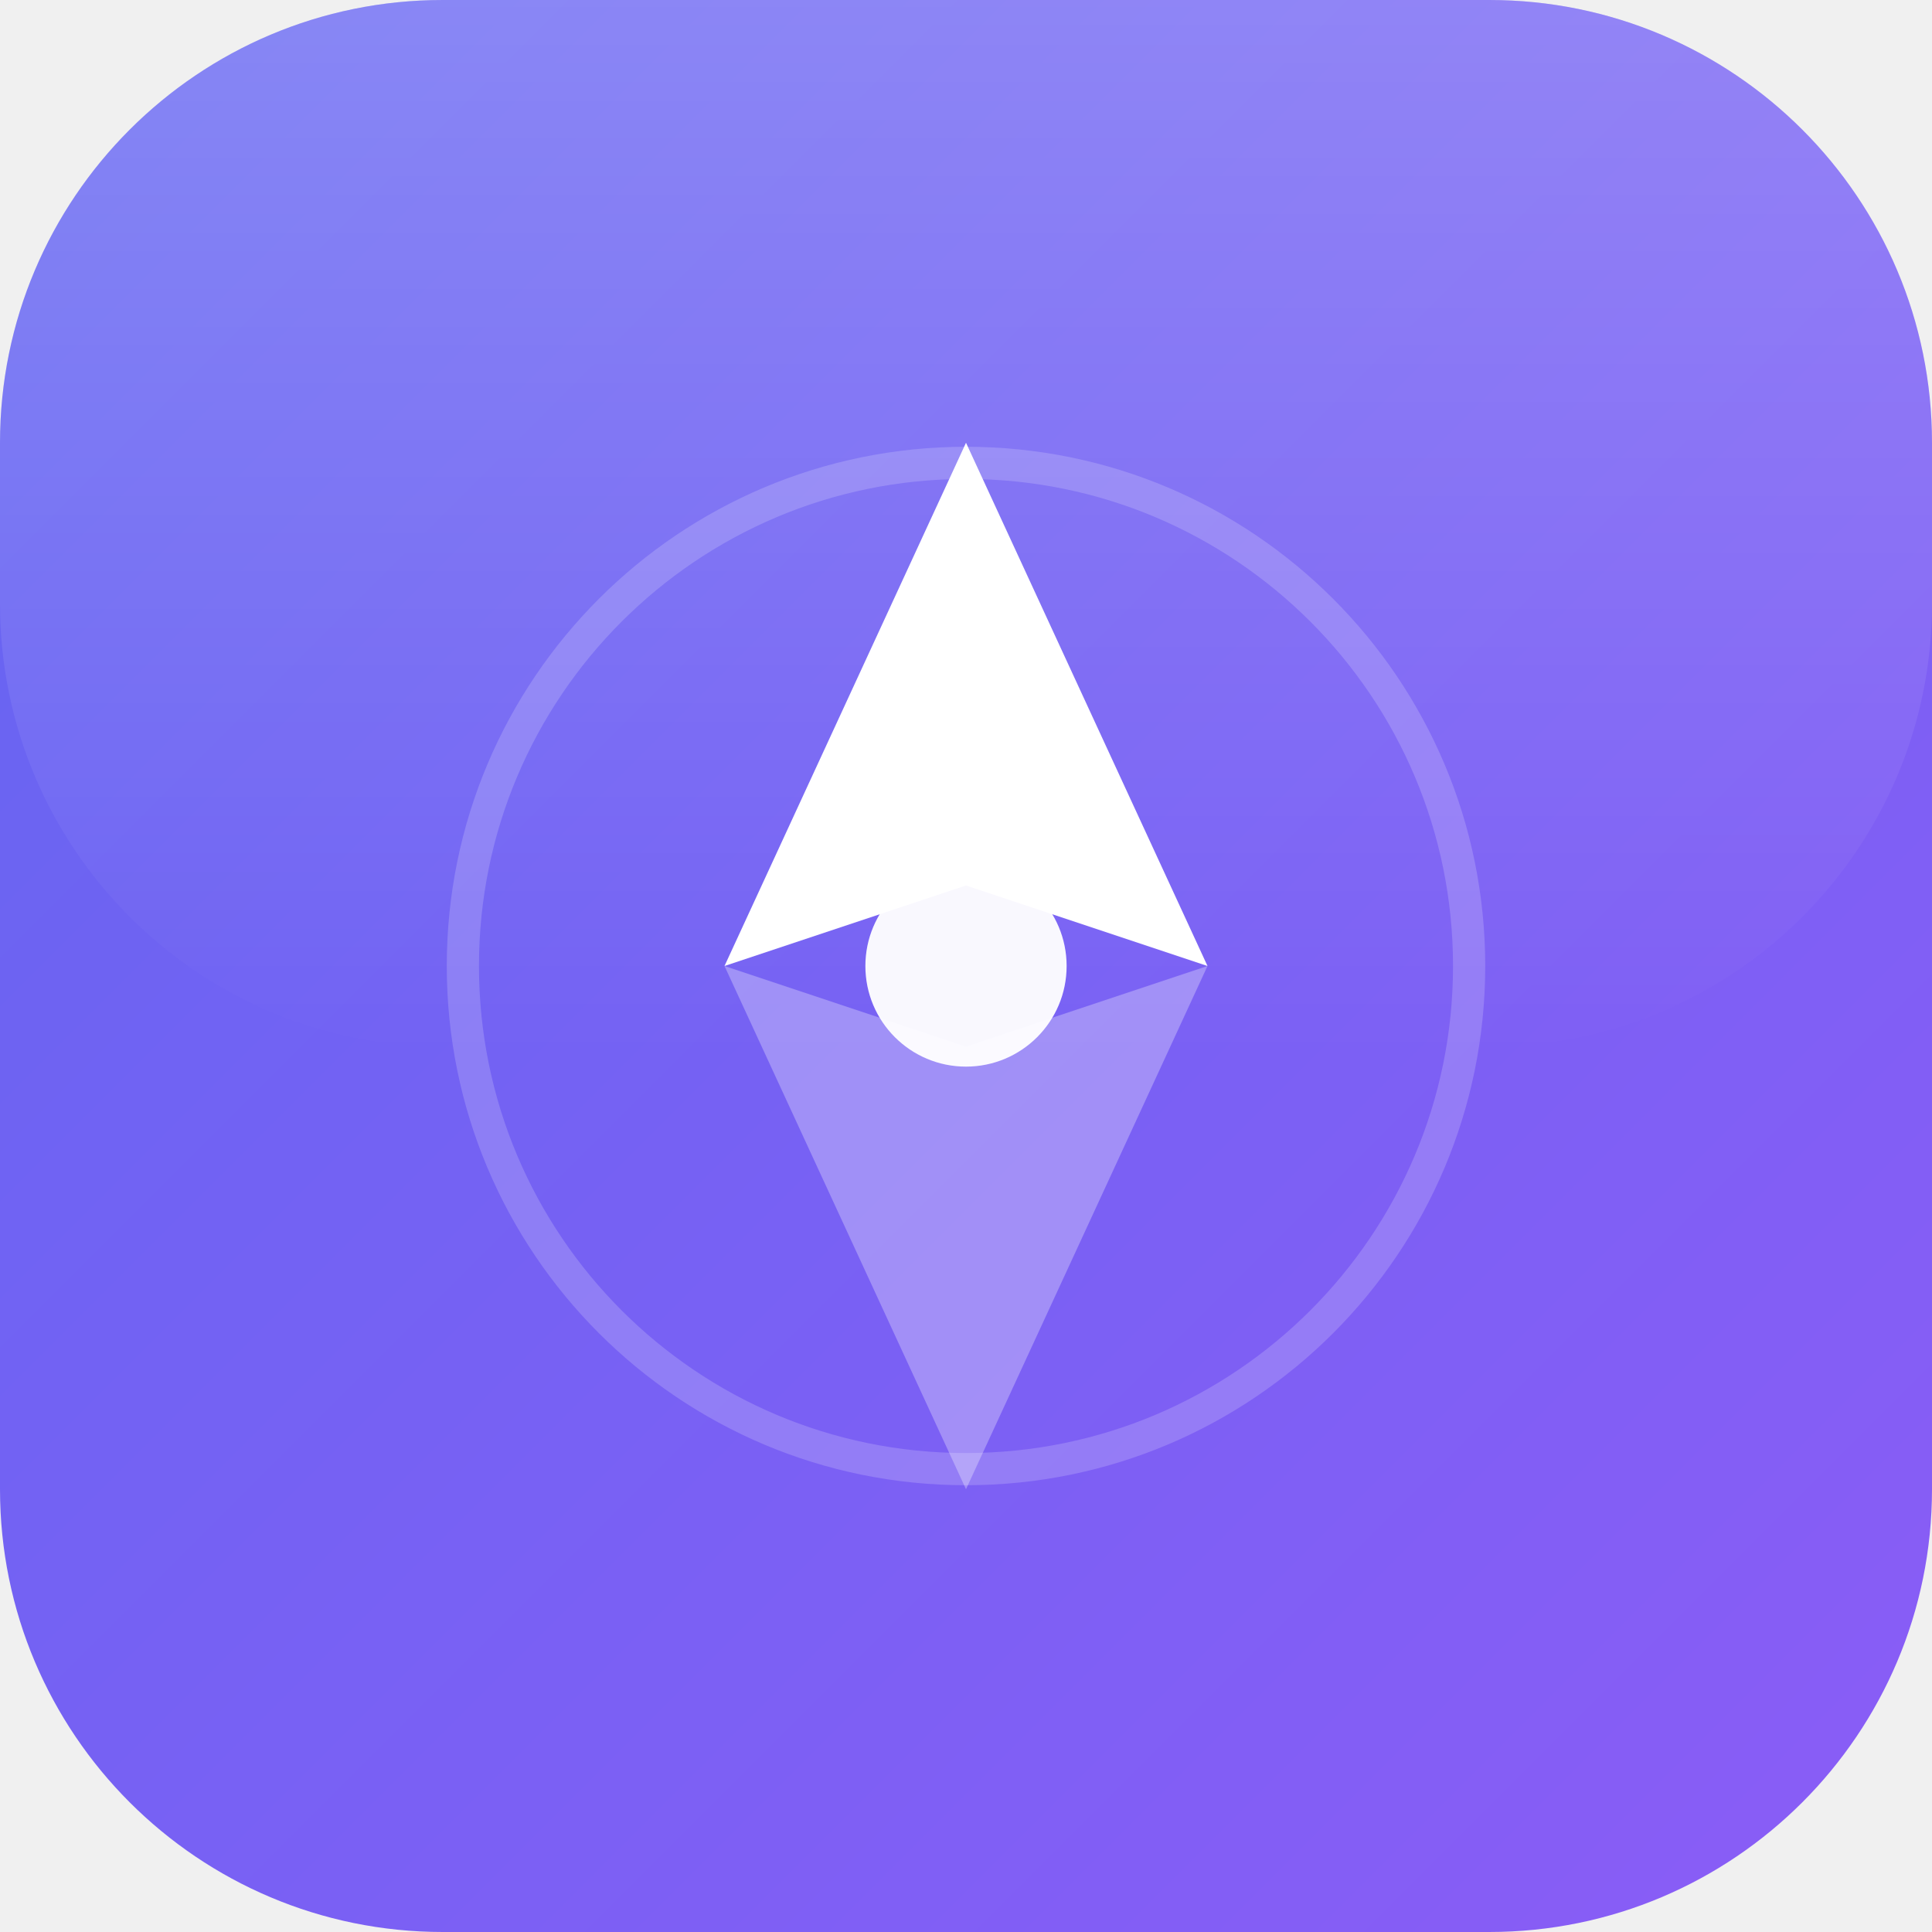
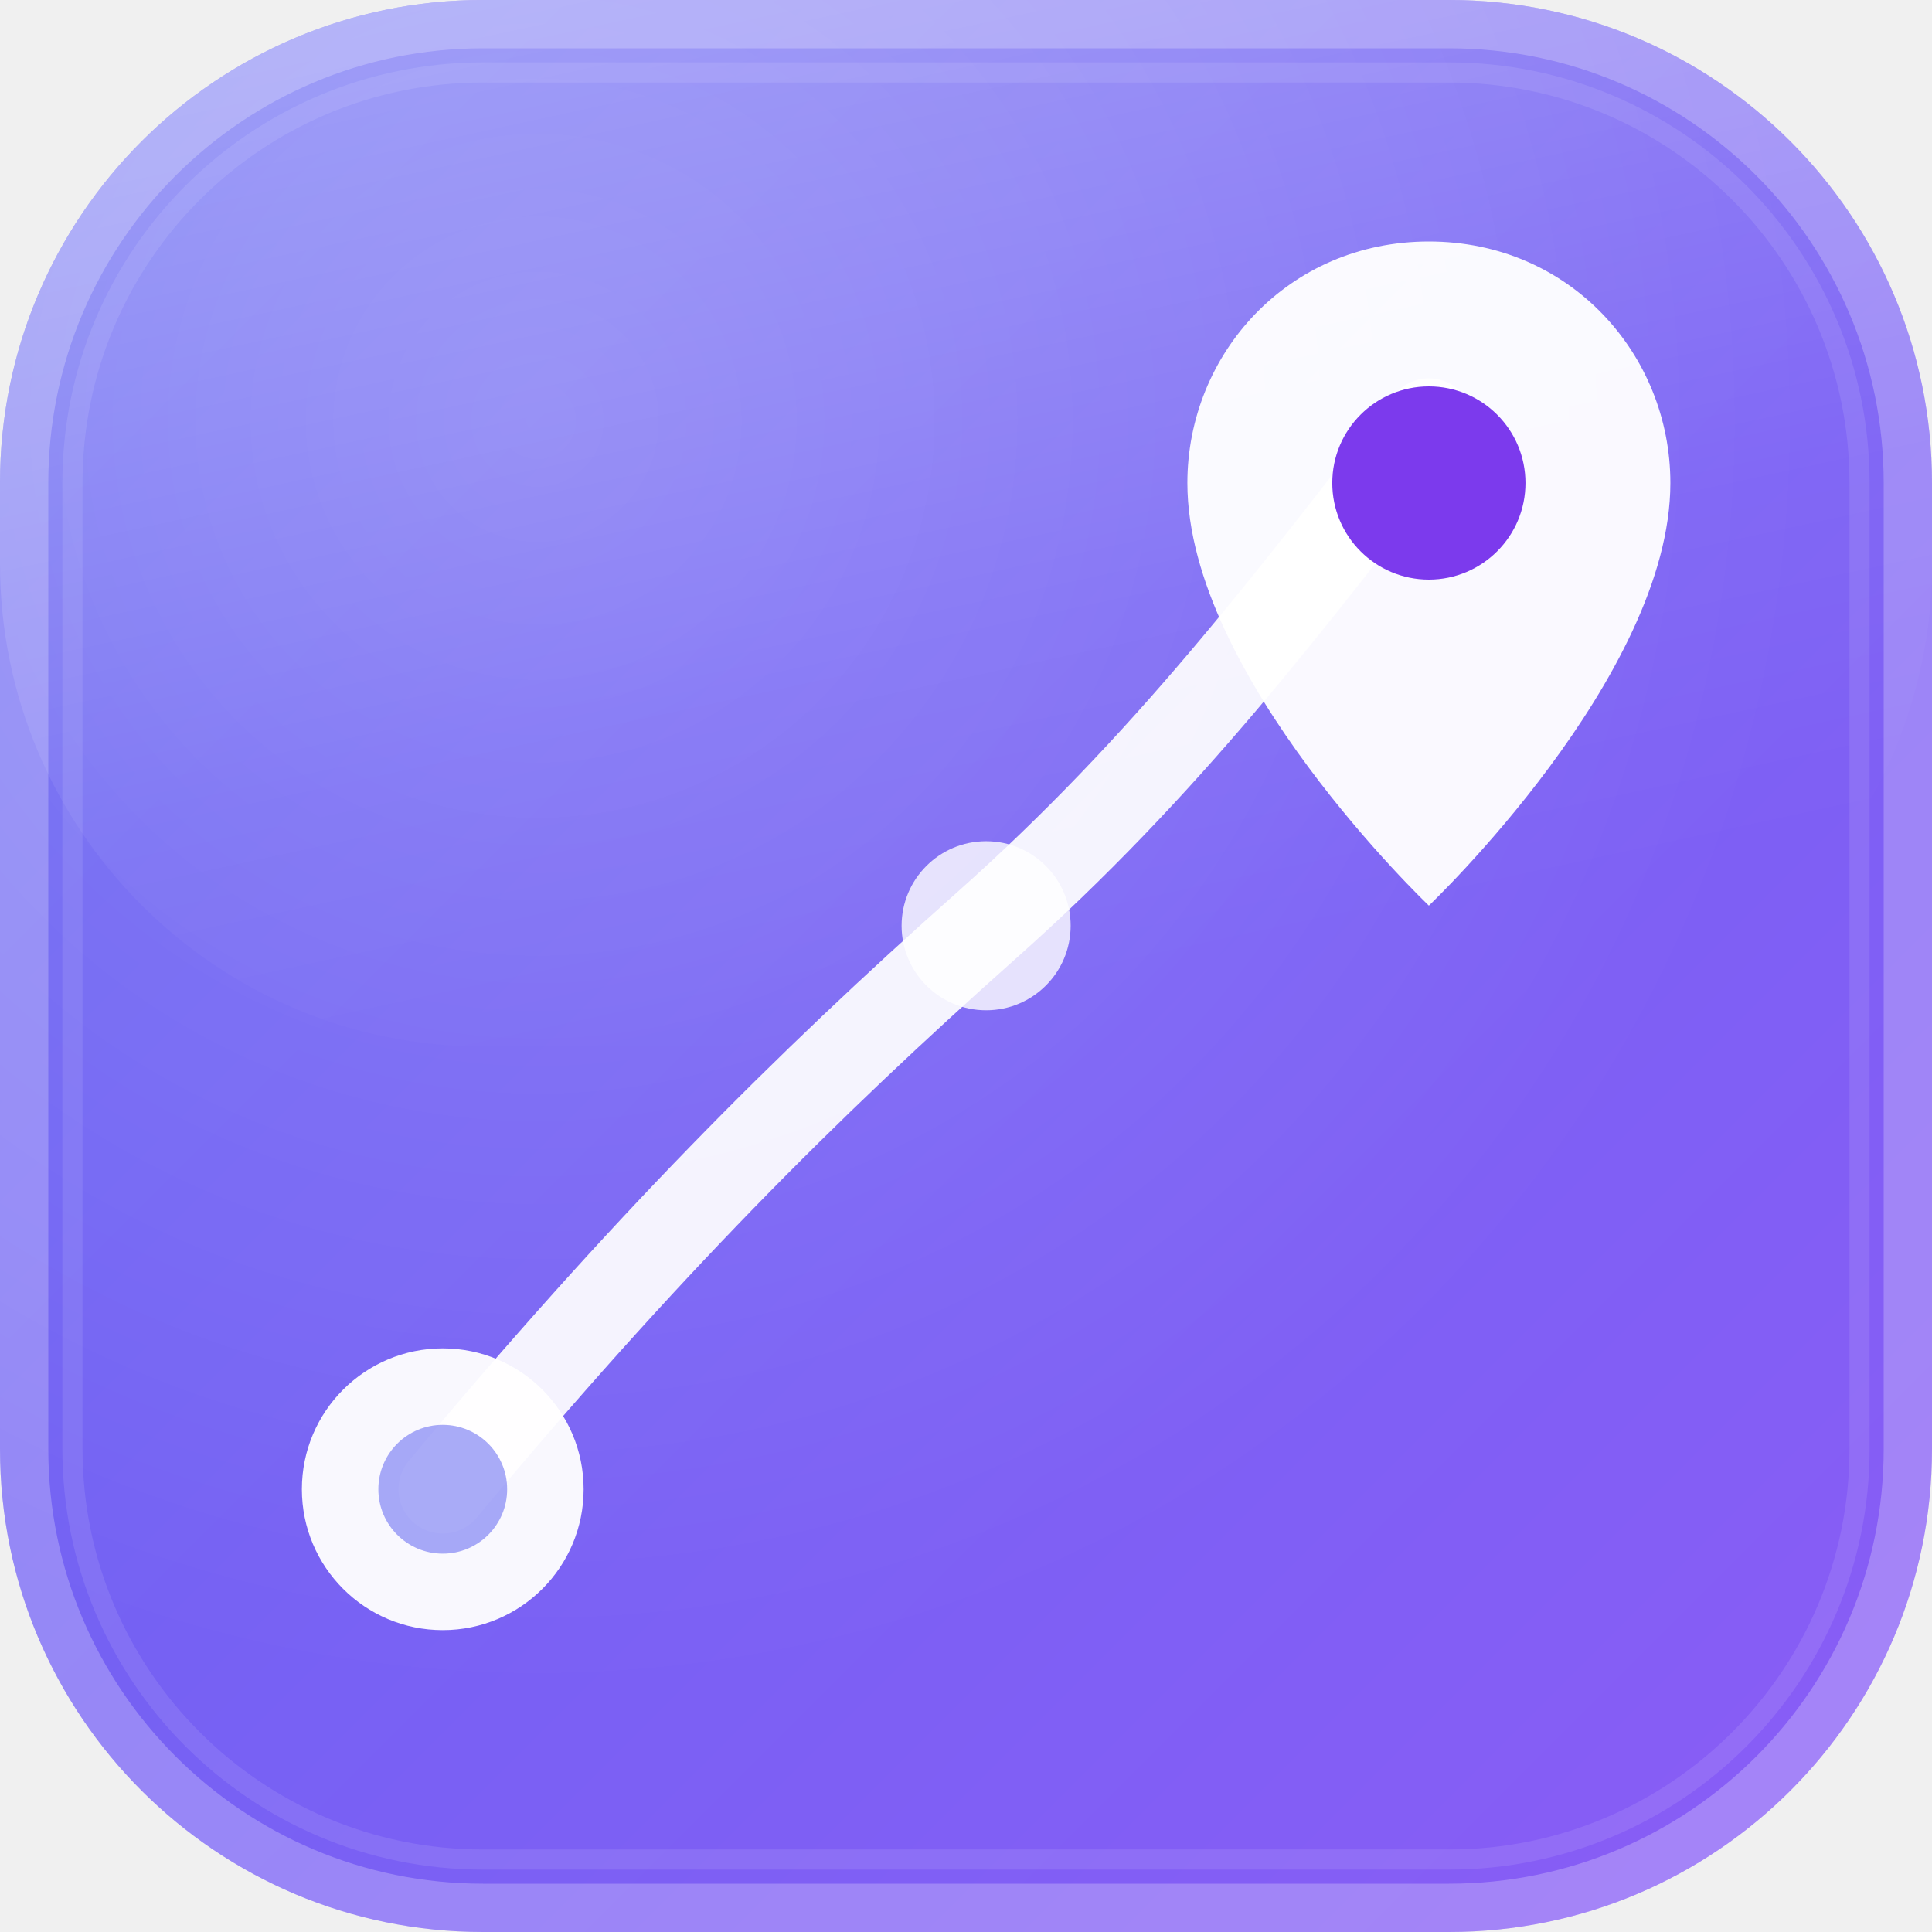
<svg xmlns="http://www.w3.org/2000/svg" viewBox="0 0 48 48">
  <defs>
    <linearGradient id="bg" x1="0" y1="0" x2="1" y2="1">
      <stop offset="0%" stop-color="#6366f1" />
      <stop offset="100%" stop-color="#8b5cf6" />
    </linearGradient>
-     <linearGradient id="shine" x1="0" y1="0" x2="0" y2="1">
-       <stop offset="0%" stop-color="white" stop-opacity="0.22" />
+     <linearGradient id="sh" x1="0" y1="0" x2="0.4" y2="1">
+       <stop offset="0%" stop-color="white" stop-opacity="0.30" />
+       <stop offset="70%" stop-color="white" stop-opacity="0.05" />
      <stop offset="100%" stop-color="white" stop-opacity="0" />
    </linearGradient>
+     <radialGradient id="glow" cx="0.28" cy="0.22" r="0.65">
+       <stop offset="0%" stop-color="white" stop-opacity="0.18" />
+       <stop offset="100%" stop-color="white" stop-opacity="0" />
+     </radialGradient>
  </defs>
-   <rect width="48" height="48" rx="11" fill="url(#bg)" />
-   <rect width="48" height="26" rx="11" fill="url(#shine)" />
-   <circle cx="24" cy="24" r="12.5" fill="none" stroke="white" stroke-width="0.8" opacity="0.18" />
-   <path d="M24,11 L18,24 L24,22 L30,24 Z" fill="white" />
-   <path d="M24,37 L30,24 L24,26 L18,24 Z" fill="white" opacity="0.3" />
-   <circle cx="24" cy="24" r="2.5" fill="white" opacity="0.95" />
+   <rect width="48" height="48" rx="12" fill="url(#bg)" />
+   <rect width="48" height="48" rx="12" fill="url(#glow)" />
+   <rect width="48" height="26" rx="12" fill="url(#sh)" />
+   <rect x="0.6" y="0.6" width="46.8" height="46.8" rx="11.4" fill="none" stroke="white" stroke-width="1.2" opacity="0.24" />
+   <rect x="1.8" y="1.8" width="44.4" height="44.4" rx="10.2" fill="none" stroke="white" stroke-width="0.5" opacity="0.10" />
+   <path d="M 11,37 C 16,31 20,27 24.5,23 C 29,19 32,15 35.5,10.5" fill="none" stroke="white" stroke-width="2.2" stroke-linecap="round" opacity="0.92" />
+   <circle cx="11" cy="37" r="3.5" fill="white" opacity="0.95" />
+   <circle cx="11" cy="37" r="1.6" fill="#6366f1" opacity="0.55" />
+   <circle cx="24.5" cy="23" r="2.1" fill="white" opacity="0.80" />
+   <path d="M35.5,6 C32,6 29.5,8.8 29.5,12 C29.5,16.8 35.5,22.5 35.5,22.5 C35.5,22.5 41.5,16.8 41.5,12 C41.5,8.8 39,6 35.5,6 Z" fill="white" opacity="0.96" />
+   <circle cx="35.5" cy="12" r="2.4" fill="#7c3aed" />
</svg>
